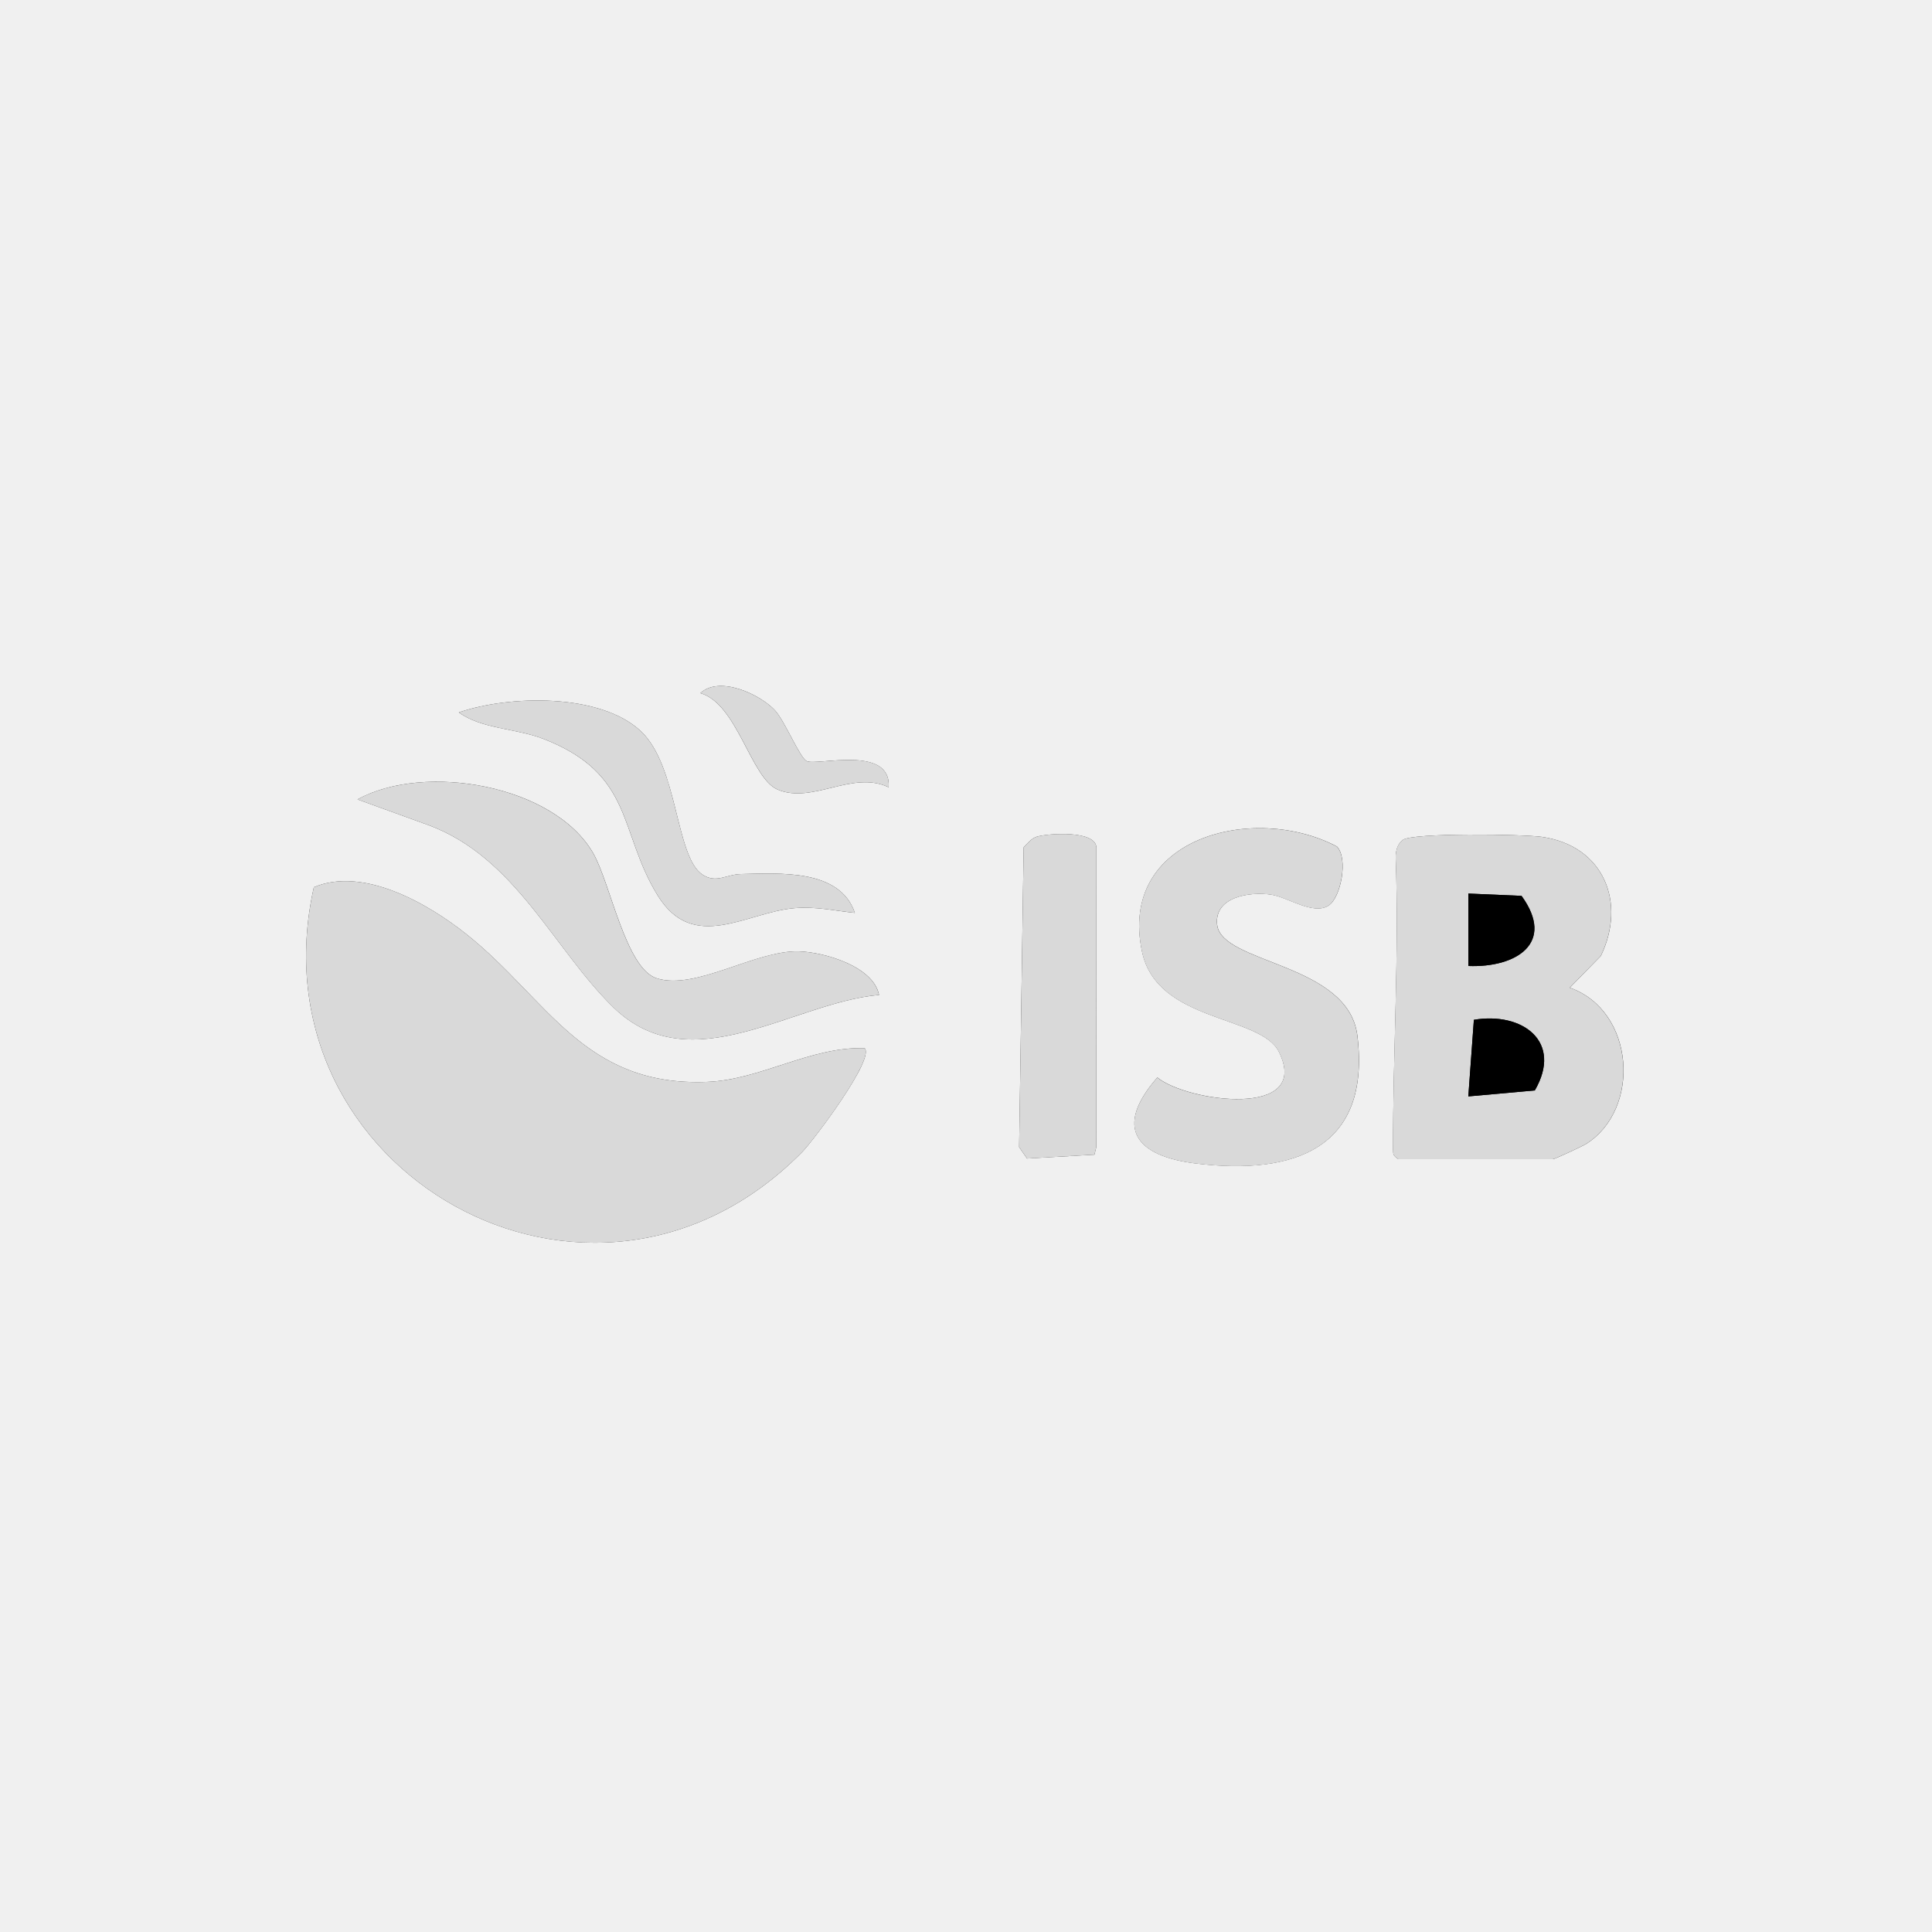
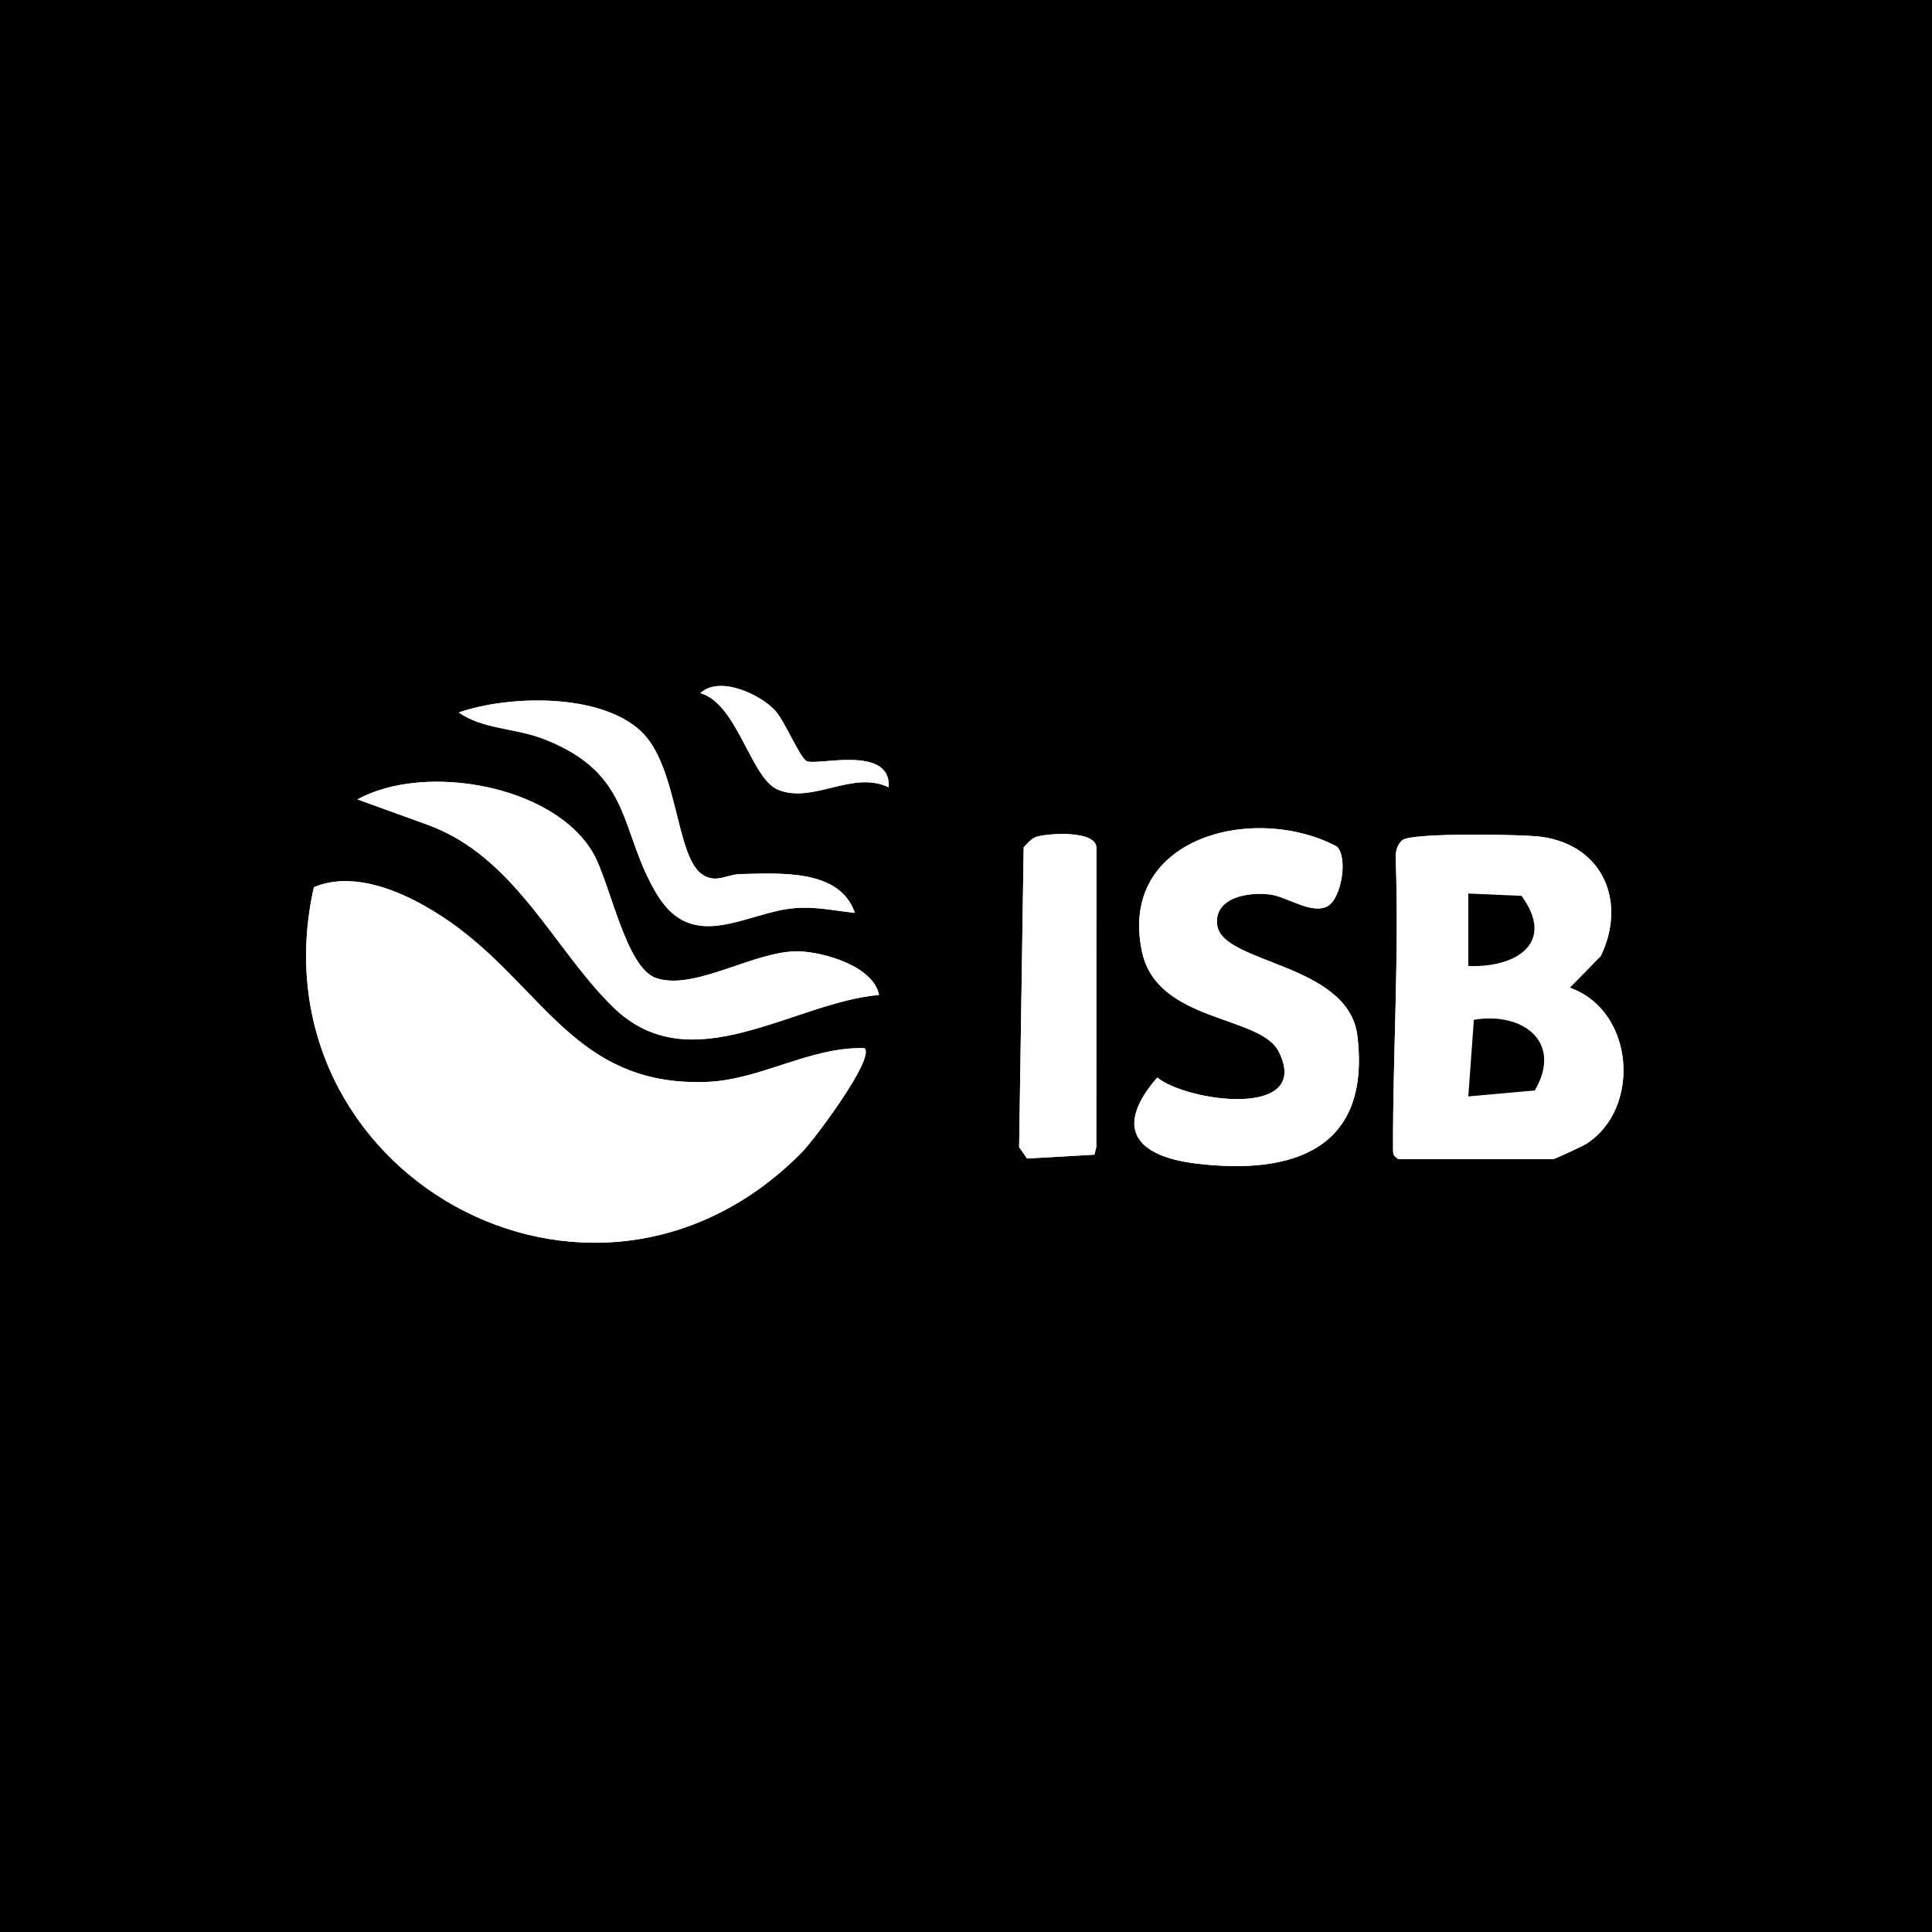
<svg xmlns="http://www.w3.org/2000/svg" id="Layer_1" data-name="Layer 1" viewBox="0 0 400 400">
  <defs>
    <style>
      .cls-1 {
-         fill: rgba(255, 255, 255, 0.85);
+         fill: #fff;
      }
    </style>
  </defs>
-   <path d="M183.99,163c.55-8.91-14.98-4.36-16.99-5.43-1.45-.77-4.53-8.33-6.56-10.51-3.08-3.31-11.49-7.25-15.44-3.55,7.68,2.17,10.45,17.64,16.02,19.97,7.23,3.04,15.48-4.08,22.97-.48ZM132.65,151.35c-8.46-7.89-27.27-7.43-37.65-3.85,4.76,3.46,11.79,3.25,17.52,5.48,18.81,7.31,15.5,19.16,23.62,32.38,7.42,12.08,18.46,3.48,28.36,2.66,4.46-.37,8.19.53,12.49.98-3.12-9.18-15.63-8.18-23.53-8.04-3.11.06-5.15,2.01-8.02.12-5.63-3.71-5-22.46-12.79-29.73ZM182,205.99c-1.19-5.97-11.43-8.86-16.55-9.02-9.02-.28-21.4,8.16-29.5,5.57-6.4-2.04-9.56-19.66-13.12-25.87-8.13-14.2-34.99-18.81-48.81-11.16l14.67,5.31c18.07,6.68,25.91,25.65,38.28,37.72,16.07,15.68,37.18-.99,55.04-2.55ZM276.76,175.24c-17.2-9.05-45.38-1.87-40.31,21.82,3.15,14.71,24.53,13.05,28.33,20.7,6.9,13.92-18.97,10.39-25.17,5.32-9.13,10.47-4.39,16.3,8.01,17.81,20.24,2.46,36.22-3.07,33.42-26.41-1.82-15.18-28.1-14.87-29.04-23.01-.67-5.81,6.82-6.93,11.27-6.23,3.34.52,8.57,4.25,11.75,2.28,2.61-1.61,4.18-9.83,1.75-12.29ZM214.71,173.21c-1.12.32-1.99,1.4-2.77,2.23l-.94,62.06,1.64,2.36,13.95-.8.39-1.58.02-61.98c-.11-3.64-9.85-2.98-12.29-2.29ZM289.5,240h32c.38,0,6.17-2.71,6.86-3.14,11.47-7.2,10.16-27.6-3.35-32.37l6.42-6.56c5.34-11.03.64-22.82-12.18-24.66-3.9-.56-26.88-.9-28.84.64-1.1.87-1.43,2.21-1.45,3.55.76,20.15-.6,40.39-.54,60.5,0,1.17.07,1.29,1.09,2.04ZM96.58,193.42c-8.1-6.46-21.46-14.04-31.6-9.73-13.16,58.83,57.48,99.01,101.07,54.86,2.41-2.45,15.17-19.42,12.95-21.54-11.23-.33-21.44,6.52-32.51,6.98-25.66,1.06-33.06-17.14-49.91-30.57Z" />
+   <path d="M400,0v400H0V0h400ZM183.99,163c.55-8.91-14.98-4.36-16.99-5.43-1.45-.77-4.53-8.33-6.56-10.51-3.08-3.31-11.49-7.25-15.44-3.55,7.68,2.17,10.45,17.64,16.02,19.97,7.23,3.04,15.48-4.08,22.97-.48ZM132.65,151.35c-8.46-7.89-27.27-7.43-37.65-3.85,4.76,3.46,11.79,3.25,17.52,5.48,18.81,7.31,15.5,19.16,23.62,32.38,7.42,12.08,18.46,3.48,28.36,2.66,4.46-.37,8.19.53,12.49.98-3.12-9.18-15.63-8.18-23.53-8.04-3.11.06-5.15,2.01-8.02.12-5.63-3.71-5-22.46-12.79-29.73ZM182,205.99c-1.19-5.97-11.43-8.86-16.55-9.02-9.02-.28-21.4,8.16-29.5,5.57-6.4-2.04-9.56-19.66-13.12-25.87-8.13-14.2-34.99-18.81-48.81-11.16l14.67,5.31c18.07,6.68,25.91,25.65,38.28,37.72,16.07,15.68,37.18-.99,55.04-2.55ZM276.76,175.24c-17.2-9.05-45.38-1.87-40.31,21.82,3.15,14.71,24.53,13.05,28.33,20.7,6.9,13.92-18.97,10.39-25.17,5.32-9.13,10.47-4.39,16.3,8.01,17.81,20.24,2.46,36.22-3.07,33.42-26.41-1.82-15.18-28.1-14.87-29.04-23.01-.67-5.81,6.82-6.93,11.27-6.23,3.34.52,8.57,4.25,11.75,2.28,2.61-1.61,4.18-9.83,1.75-12.29ZM214.71,173.21c-1.12.32-1.99,1.4-2.77,2.23l-.94,62.06,1.64,2.36,13.95-.8.39-1.58.02-61.98c-.11-3.64-9.85-2.98-12.29-2.29ZM289.5,240h32c.38,0,6.17-2.71,6.86-3.14,11.47-7.2,10.16-27.6-3.35-32.37l6.42-6.56c5.34-11.03.64-22.82-12.18-24.66-3.9-.56-26.88-.9-28.84.64-1.1.87-1.43,2.21-1.45,3.55.76,20.15-.6,40.39-.54,60.5,0,1.17.07,1.29,1.09,2.04ZM96.58,193.42c-8.1-6.46-21.46-14.04-31.6-9.73-13.16,58.83,57.48,99.01,101.07,54.86,2.41-2.45,15.17-19.42,12.95-21.54-11.23-.33-21.44,6.52-32.51,6.98-25.66,1.06-33.06-17.14-49.91-30.57Z" />
  <path class="cls-1" d="M96.58,193.42c16.85,13.43,24.25,31.63,49.91,30.57,11.07-.46,21.28-7.31,32.51-6.98,2.22,2.12-10.53,19.1-12.95,21.54-43.59,44.16-114.23,3.97-101.07-54.86,10.14-4.31,23.5,3.27,31.6,9.73Z" />
  <path class="cls-1" d="M289.5,240c-1.02-.75-1.08-.87-1.09-2.04-.06-20.12,1.3-40.35.54-60.5.02-1.34.35-2.68,1.45-3.55,1.95-1.54,24.94-1.2,28.84-.64,12.83,1.84,17.52,13.63,12.18,24.66l-6.42,6.56c13.5,4.77,14.82,25.17,3.35,32.37-.69.43-6.48,3.14-6.86,3.14h-32ZM304,200c9.92.37,18.1-4.74,11.02-14.52l-11.02-.48v15ZM317.77,225.76c5.87-10.14-2.61-16.31-12.62-14.62l-1.15,15.86,13.77-1.24Z" />
  <path class="cls-1" d="M276.76,175.24c2.43,2.45.86,10.67-1.75,12.29-3.18,1.97-8.42-1.76-11.75-2.28-4.45-.7-11.94.42-11.27,6.23.94,8.14,27.22,7.82,29.04,23.01,2.8,23.34-13.17,28.88-33.42,26.41-12.39-1.51-17.14-7.34-8.01-17.81,6.2,5.07,32.08,8.59,25.17-5.32-3.8-7.65-25.18-5.99-28.33-20.7-5.07-23.69,23.12-30.88,40.31-21.82Z" />
  <path class="cls-1" d="M182,205.99c-17.86,1.56-38.97,18.24-55.04,2.55-12.37-12.07-20.2-31.04-38.28-37.72l-14.67-5.31c13.82-7.65,40.68-3.03,48.81,11.16,3.56,6.21,6.72,23.83,13.12,25.87,8.1,2.59,20.49-5.86,29.5-5.57,5.12.16,15.36,3.05,16.55,9.02Z" />
  <path class="cls-1" d="M214.71,173.21c2.44-.7,12.18-1.35,12.29,2.29l-.02,61.98-.39,1.58-13.95.8-1.64-2.36.94-62.06c.78-.83,1.65-1.91,2.77-2.23Z" />
  <path class="cls-1" d="M132.65,151.35c7.79,7.26,7.16,26.02,12.79,29.73,2.87,1.89,4.91-.07,8.02-.12,7.91-.14,20.41-1.13,23.53,8.04-4.3-.45-8.03-1.35-12.49-.98-9.9.82-20.94,9.42-28.36-2.66-8.12-13.22-4.8-25.07-23.62-32.38-5.73-2.22-12.76-2.02-17.52-5.48,10.38-3.58,29.19-4.04,37.65,3.85Z" />
  <path class="cls-1" d="M183.99,163c-7.5-3.6-15.74,3.52-22.97.48-5.56-2.34-8.34-17.8-16.02-19.97,3.95-3.7,12.35.24,15.44,3.55,2.03,2.18,5.11,9.74,6.56,10.51,2.01,1.07,17.54-3.49,16.99,5.43Z" />
  <path d="M317.77,225.76l-13.77,1.24,1.15-15.86c10.01-1.69,18.5,4.48,12.62,14.62Z" />
  <path d="M304,200v-15l11.02.48c7.09,9.77-1.09,14.89-11.02,14.52Z" />
</svg>
